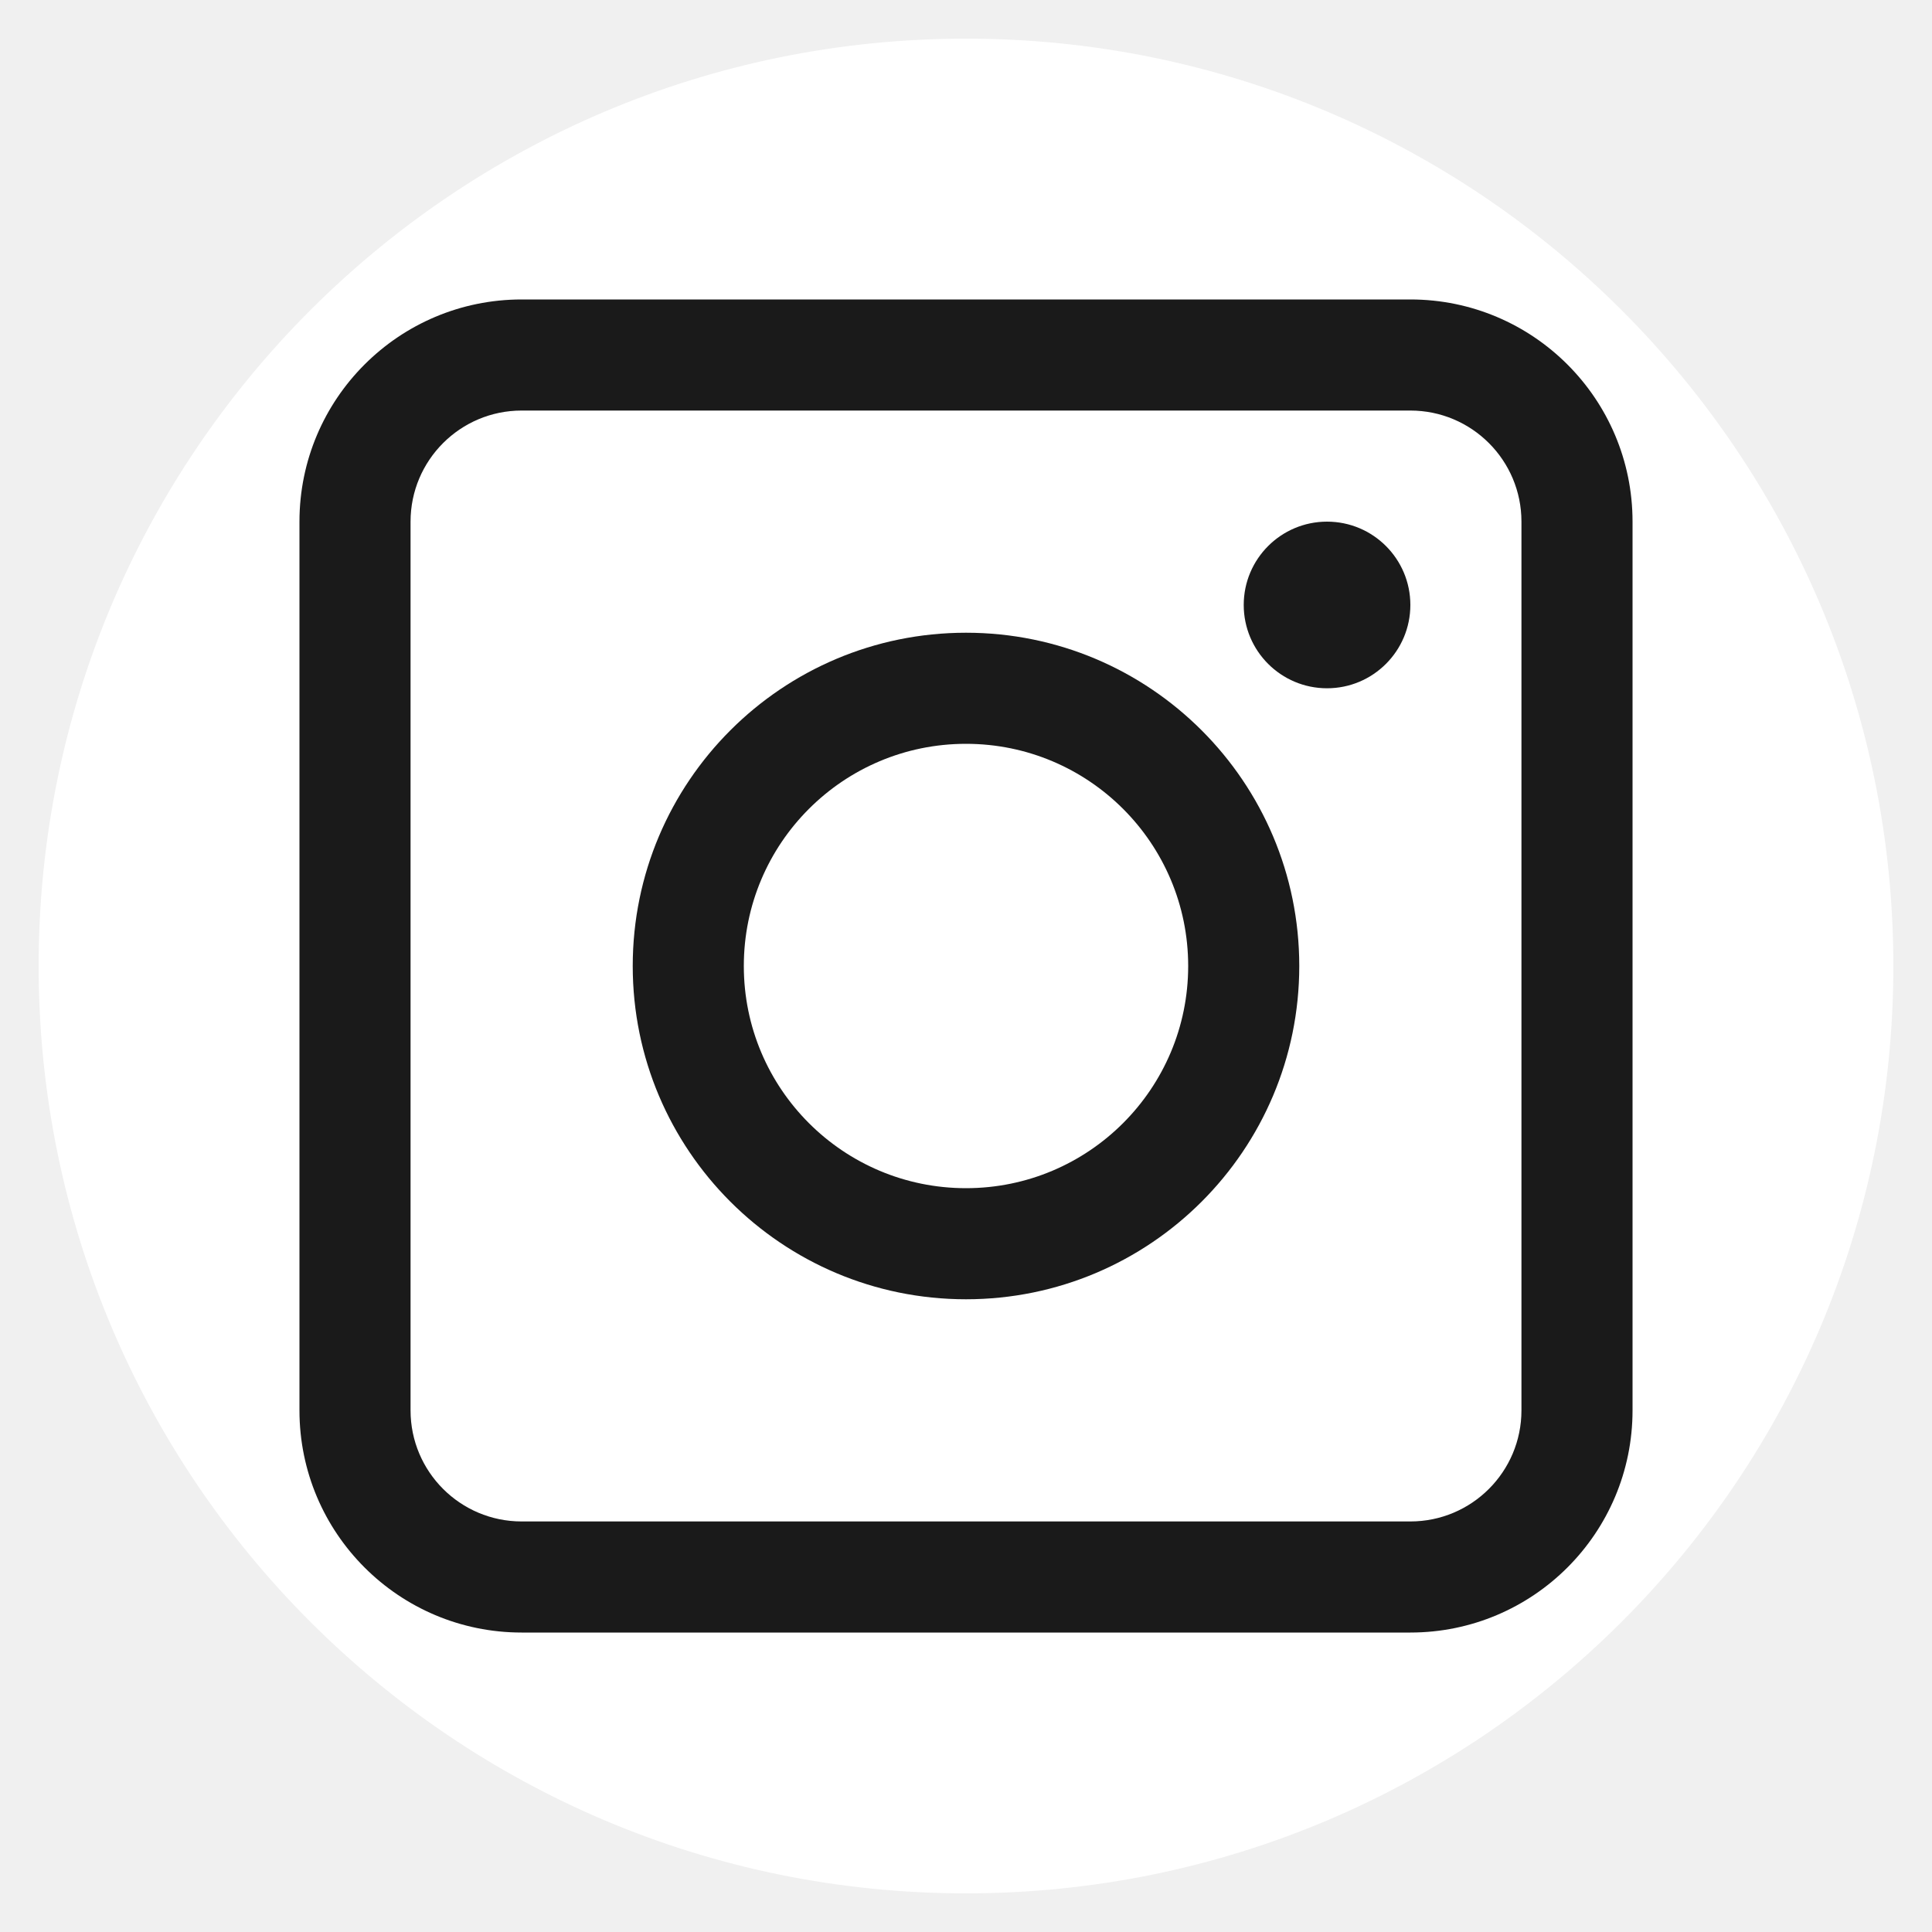
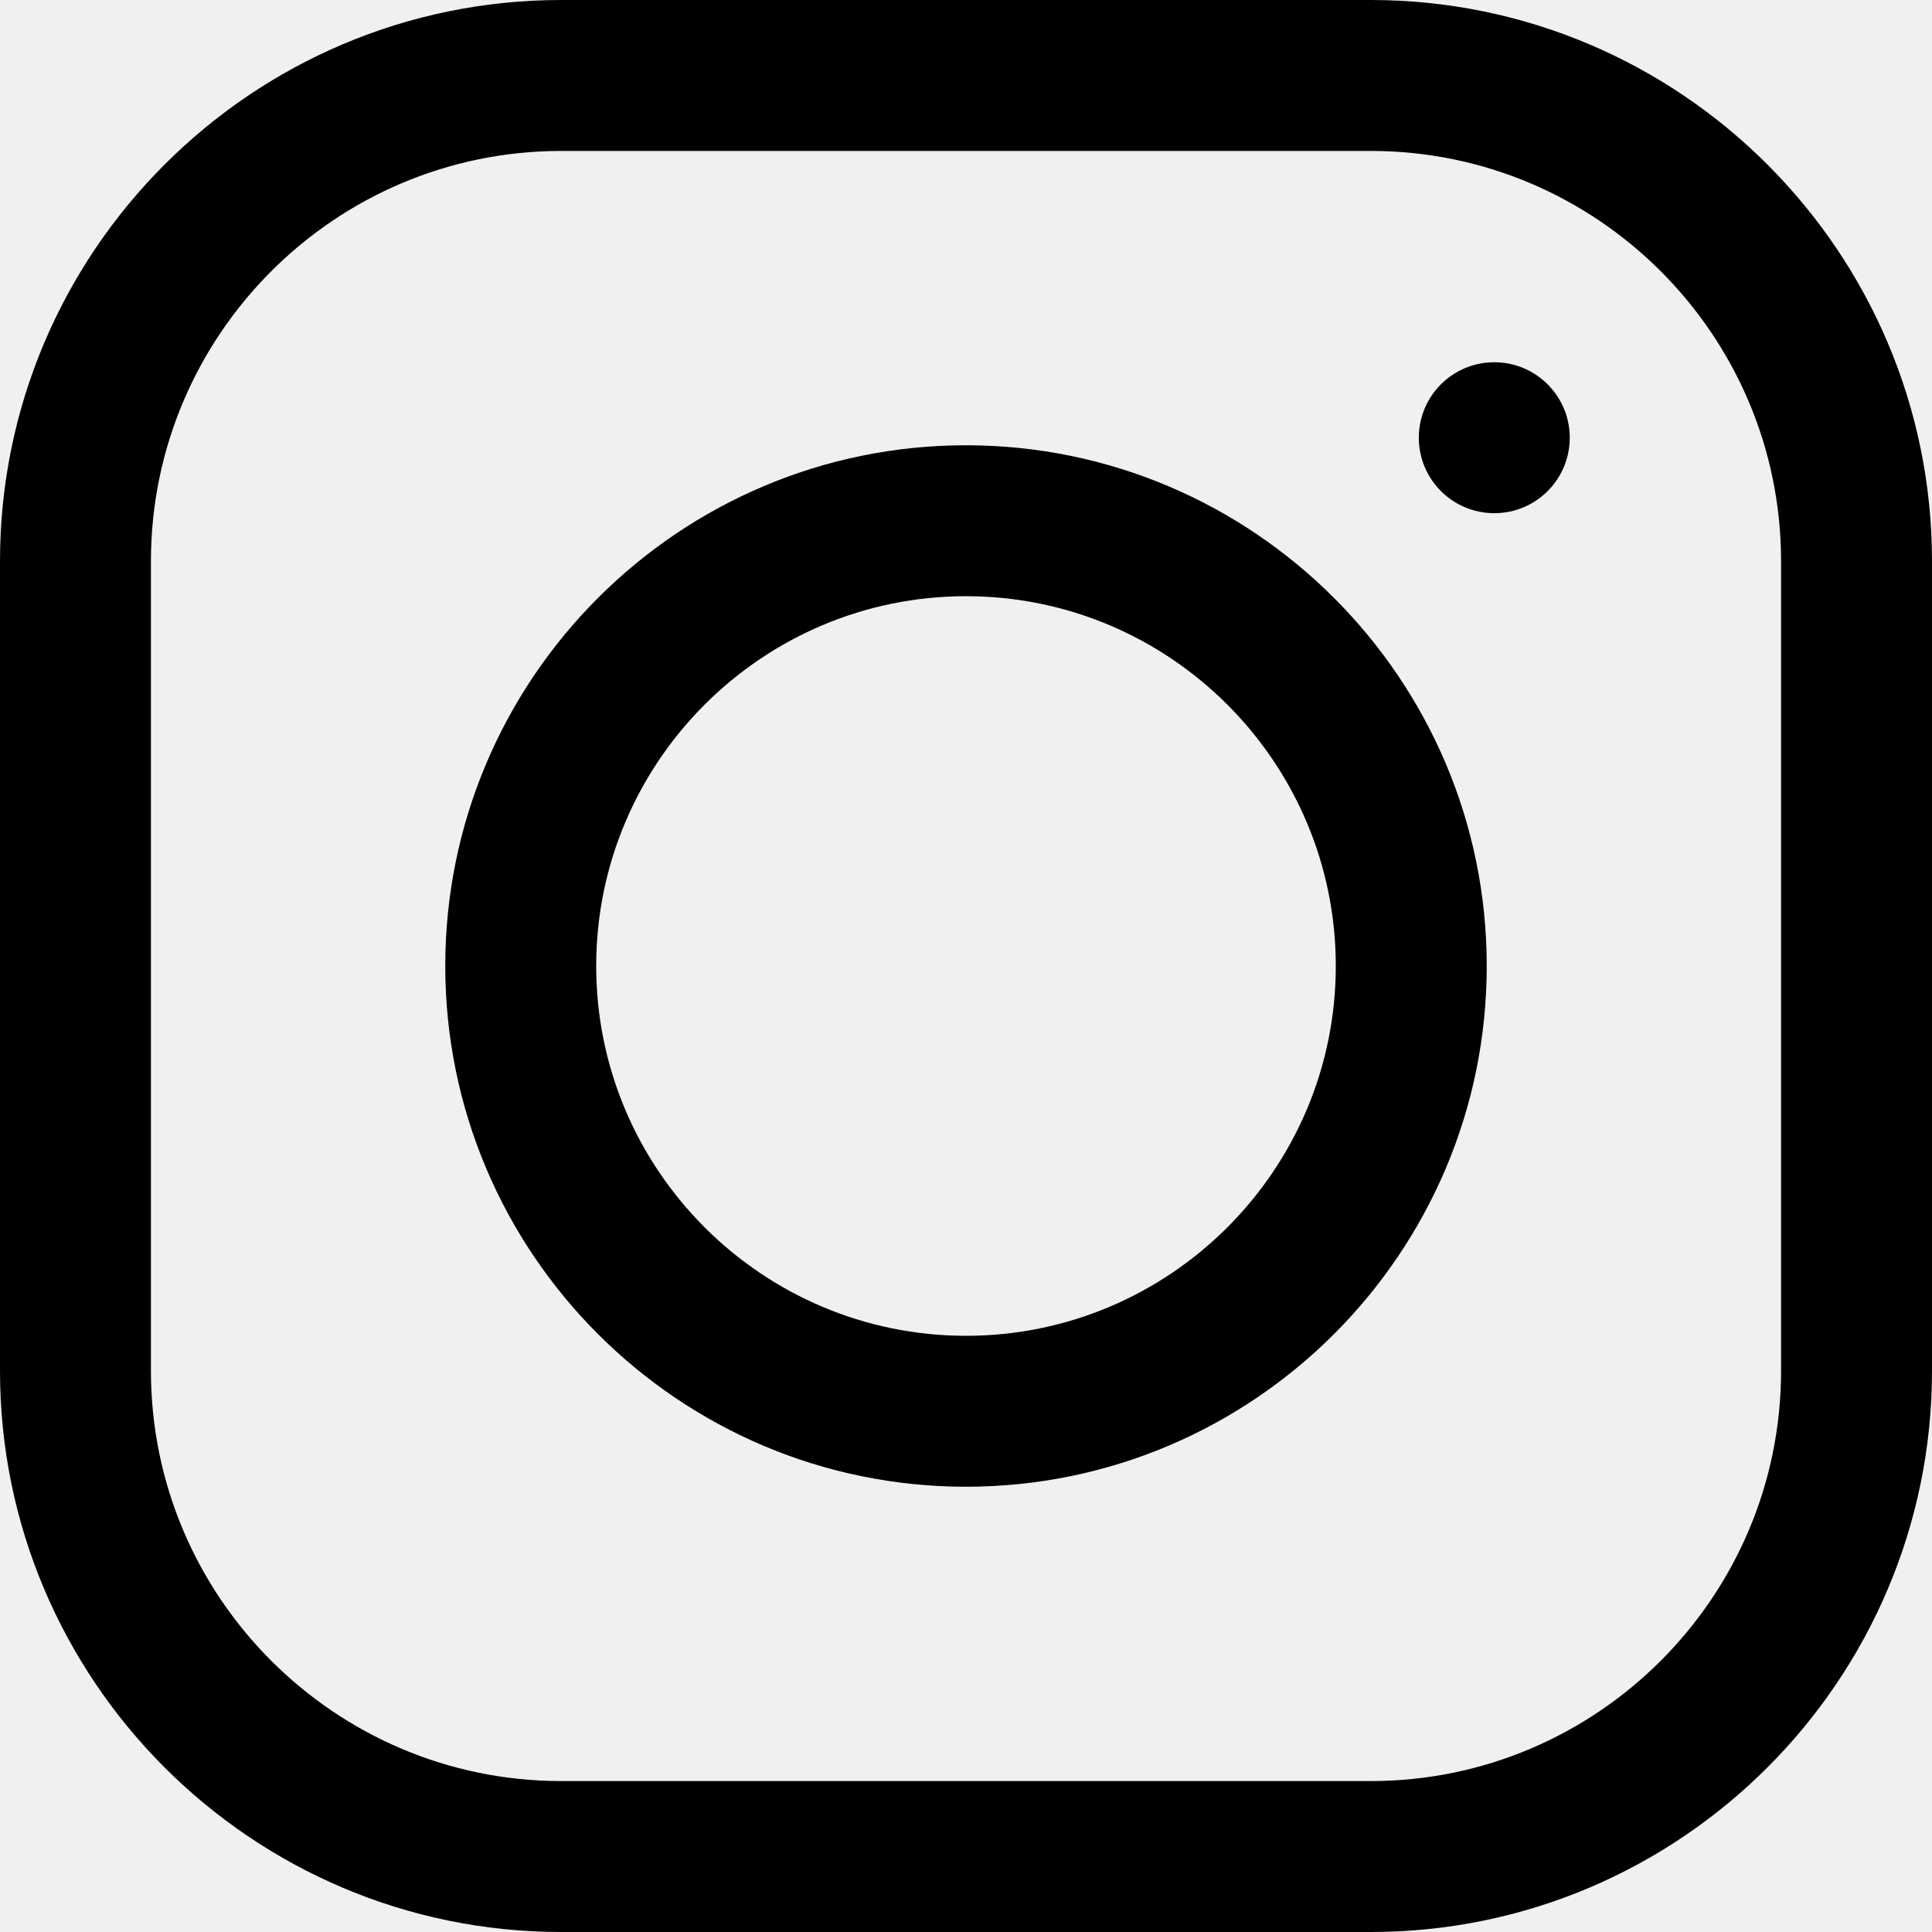
- <svg xmlns="http://www.w3.org/2000/svg" width="40" height="40" viewBox="0 0 100 100">
-   <circle stroke="none" fill="#FFFFFF" r="48%" cx="50%" cy="50%" />
-   <g transform="translate(50 50) scale(0.69 0.69) rotate(0) translate(-50 -50)" style="fill:#1A1A1A">
-     <svg fill="#1A1A1A" data-name="Layer 1" viewBox="0 0 24 24" x="0px" y="0px">
-       <path d="M20,0H4A4,4,0,0,0,0,4V20a4,4,0,0,0,4,4H20a4,4,0,0,0,4-4V4A4,4,0,0,0,20,0Zm2,20a2,2,0,0,1-2,2H4a2,2,0,0,1-2-2V4A2,2,0,0,1,4,2H20a2,2,0,0,1,2,2Z" />
-       <path d="M12,6a6,6,0,1,0,6,6A6,6,0,0,0,12,6Zm0,10a4,4,0,1,1,4-4A4,4,0,0,1,12,16Z" />
-       <circle cx="18.5" cy="5.5" r="1.5" />
-     </svg>
+ <svg xmlns="http://www.w3.org/2000/svg" version="1.1" id="Capa_1" x="0px" y="0px" viewBox="0 0 512 512" style="enable-background:new 0 0 512 512;" xml:space="preserve">
+   <g>
+     <g>
+       <path d="M363.273,0H148.728C66.719,0,0,66.719,0,148.728v214.544C0,445.281,66.719,512,148.728,512h214.544    C445.281,512,512,445.281,512,363.273V148.728C512,66.719,445.281,0,363.273,0z M472,363.272C472,423.225,423.225,472,363.273,472    H148.728C88.775,472,40,423.225,40,363.273V148.728C40,88.775,88.775,40,148.728,40h214.544C423.225,40,472,88.775,472,148.728    V363.272z" />
+     </g>
  </g>
+   <g>
+     <g>
+       <path d="M256,118c-76.094,0-138,61.906-138,138s61.906,138,138,138s138-61.906,138-138S332.094,118,256,118z M256,354    c-54.037,0-98-43.963-98-98s43.963-98,98-98s98,43.963,98,98S310.037,354,256,354z" />
+     </g>
+   </g>
+   <g>
+     <g>
+       <circle cx="396" cy="116" r="20" />
+     </g>
+   </g>
+   <g>
+ </g>
+   <g>
+ </g>
+   <g>
+ </g>
+   <g>
+ </g>
+   <g>
+ </g>
+   <g>
+ </g>
+   <g>
+ </g>
+   <g>
+ </g>
+   <g>
+ </g>
+   <g>
+ </g>
+   <g>
+ </g>
+   <g>
+ </g>
+   <g>
+ </g>
+   <g>
+ </g>
+   <g>
+ </g>
</svg>
